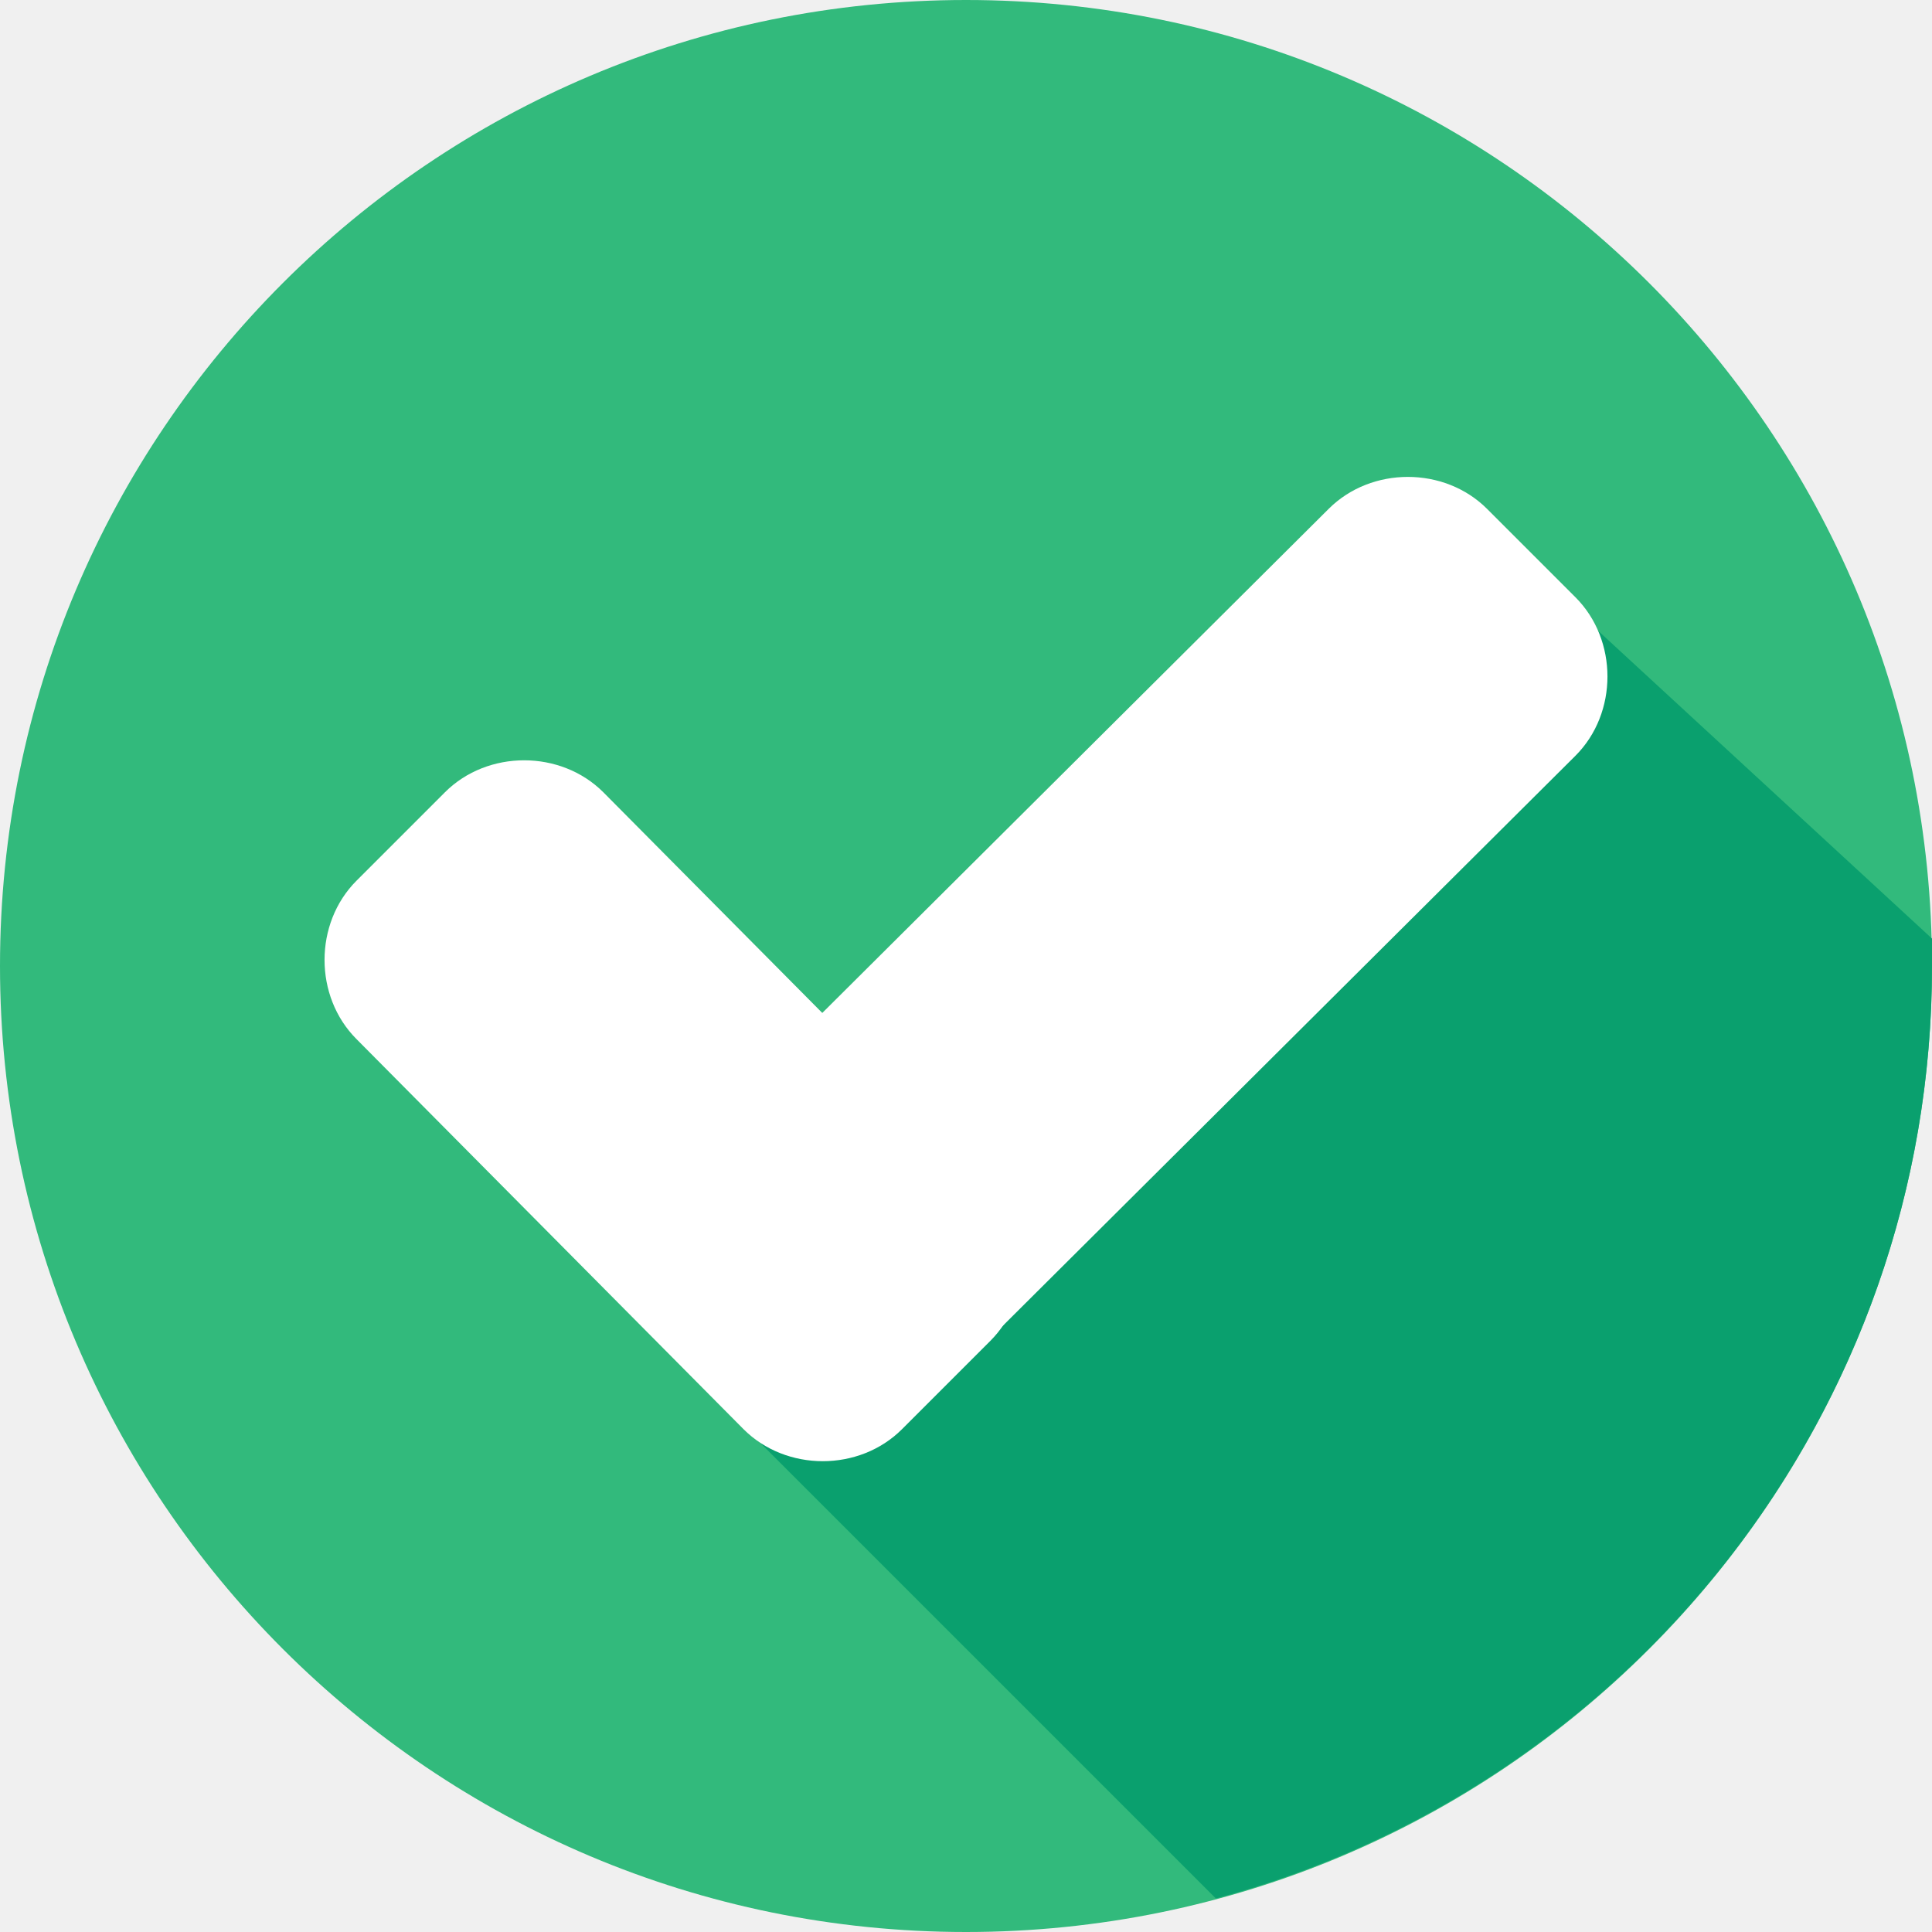
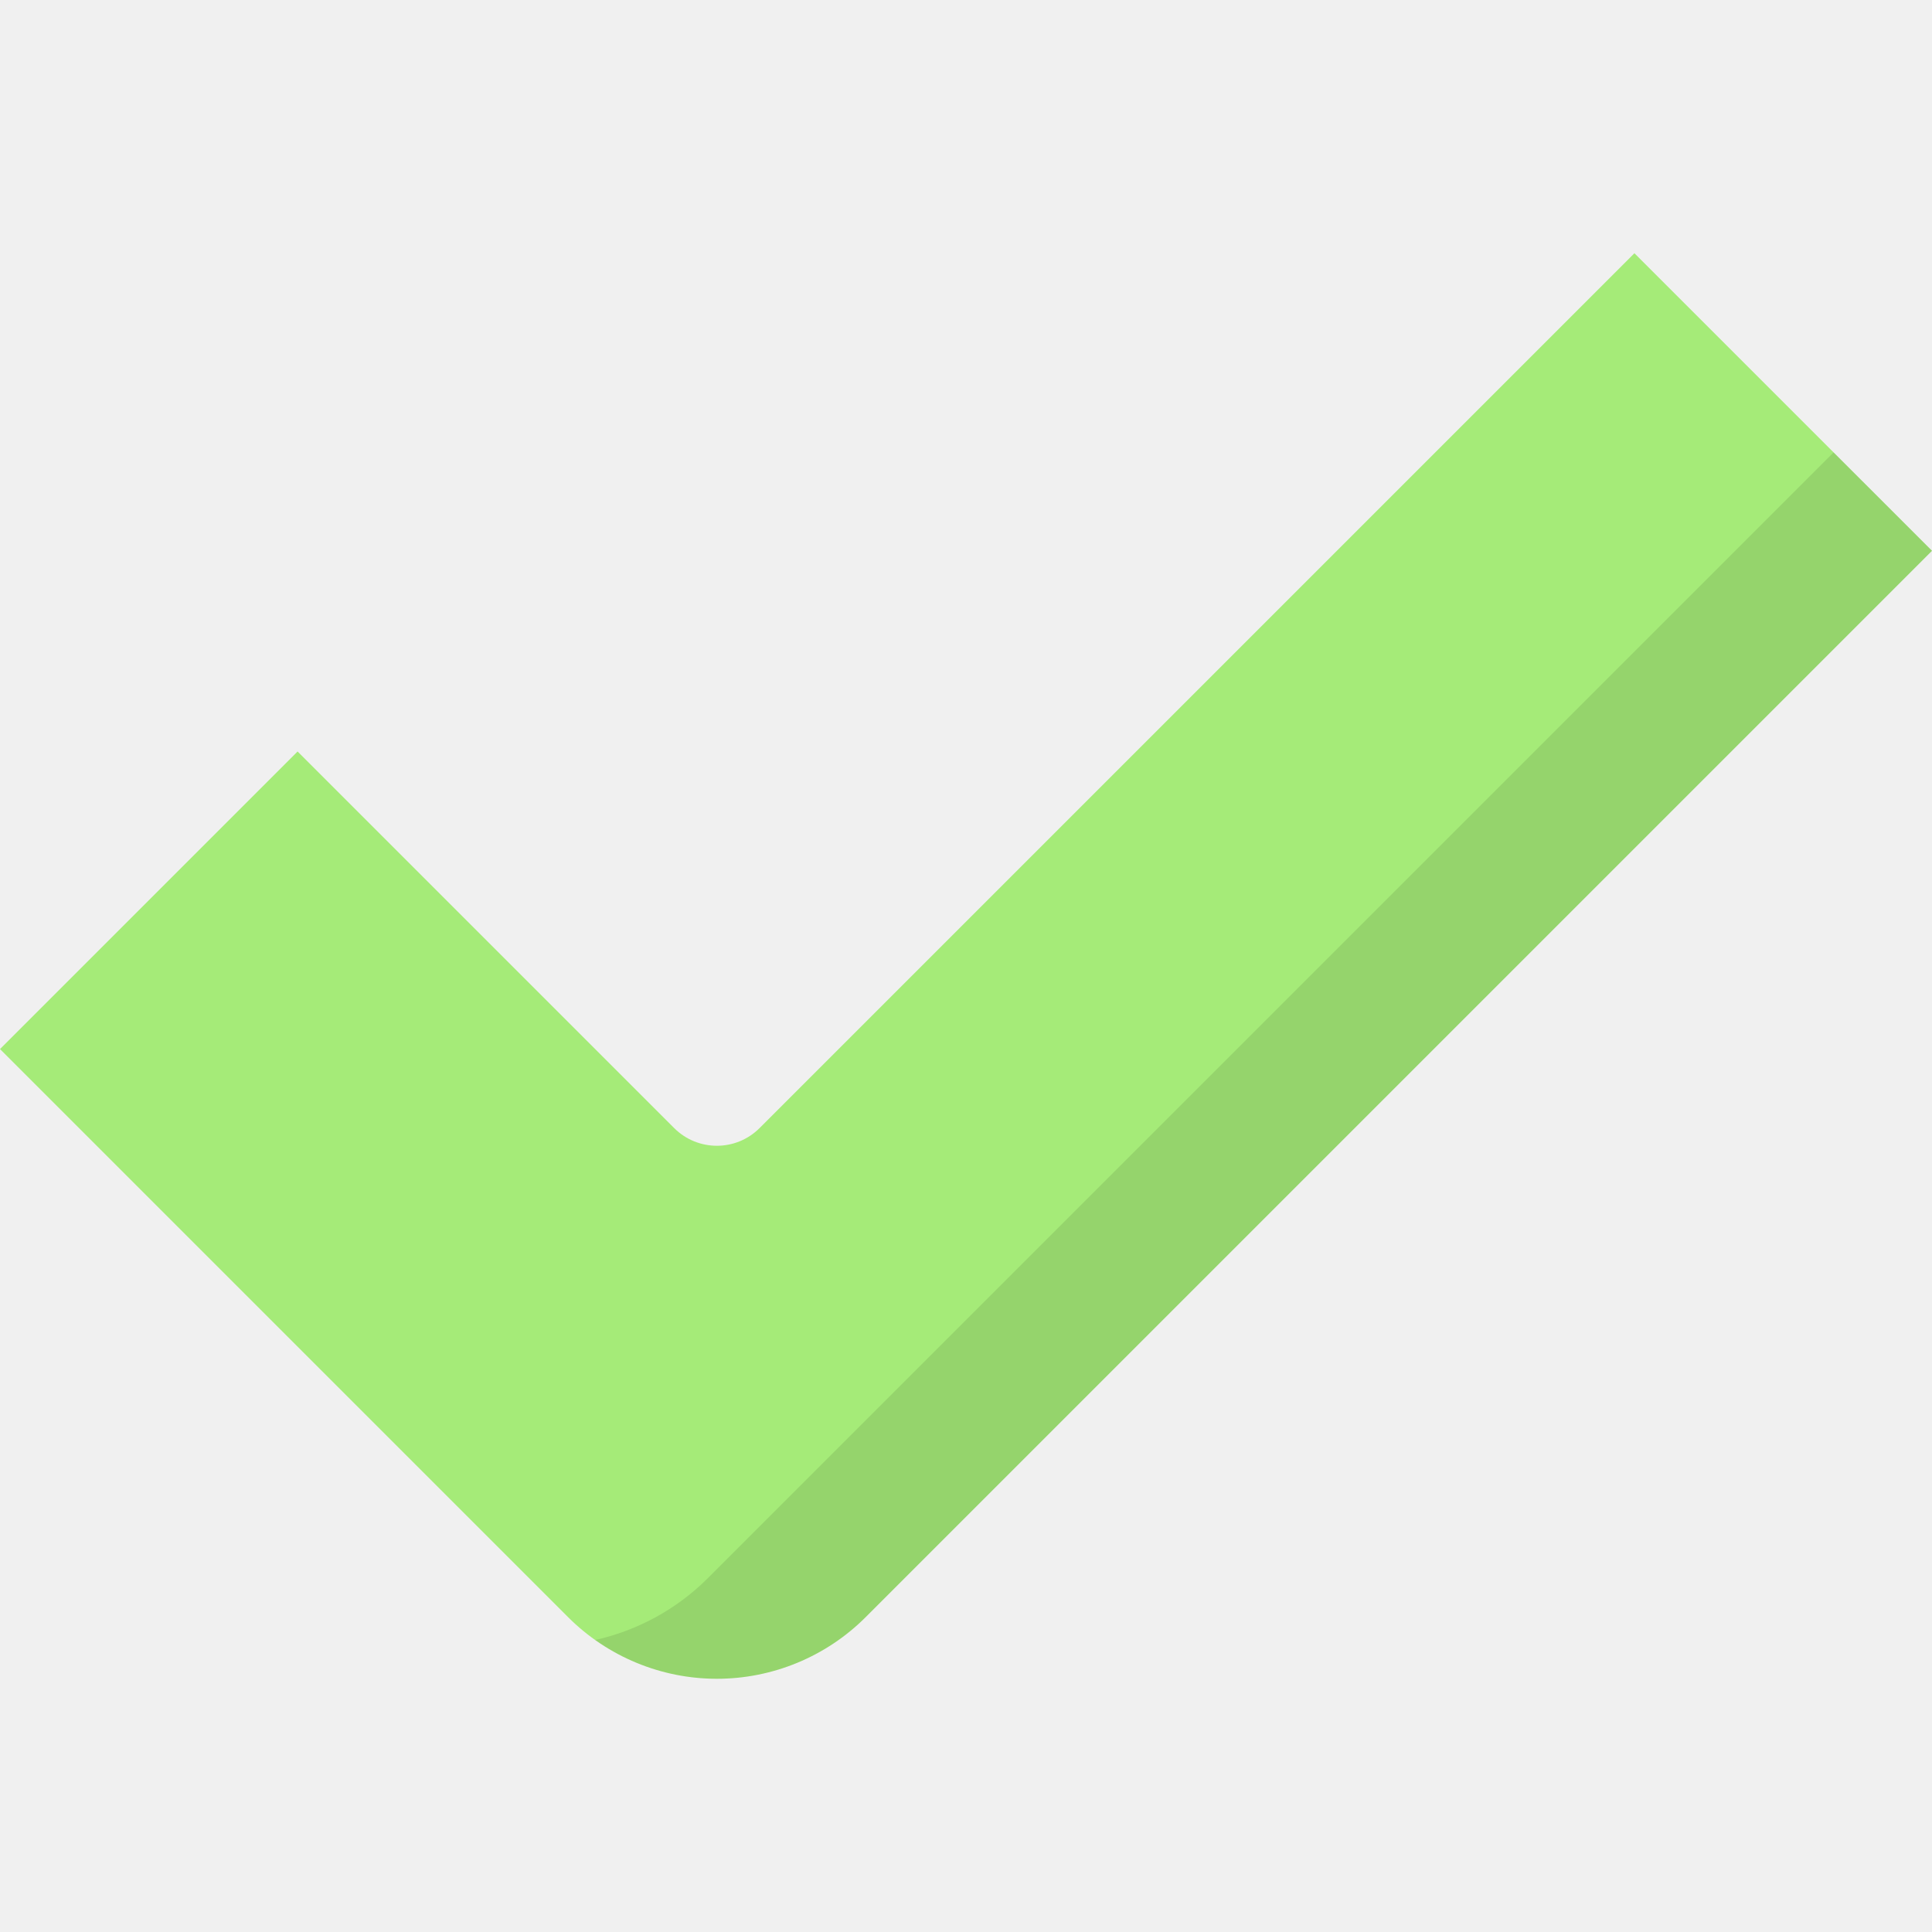
- <svg xmlns="http://www.w3.org/2000/svg" version="1.1" id="Layer_1" width="16" height="16" x="0px" y="0px" viewBox="0 0 507.2 507.2" style="enable-background:new 0 0 507.2 507.2;" xml:space="preserve">
-   <circle style="fill:#32BA7C;" cx="253.6" cy="253.6" r="253.6" />
-   <path style="fill:#0AA06E;" d="M188.8,368l130.4,130.4c108-28.8,188-127.2,188-244.8c0-2.4,0-4.8,0-7.2L404.8,152L188.8,368z" />
-   <g>
-     <path style="fill:#FFFFFF;" d="M260,310.4c11.2,11.2,11.2,30.4,0,41.6l-23.2,23.2c-11.2,11.2-30.4,11.2-41.6,0L93.6,272.8   c-11.2-11.2-11.2-30.4,0-41.6l23.2-23.2c11.2-11.2,30.4-11.2,41.6,0L260,310.4z" />
-     <path style="fill:#FFFFFF;" d="M348.8,133.6c11.2-11.2,30.4-11.2,41.6,0l23.2,23.2c11.2,11.2,11.2,30.4,0,41.6l-176,175.2   c-11.2,11.2-30.4,11.2-41.6,0l-23.2-23.2c-11.2-11.2-11.2-30.4,0-41.6L348.8,133.6z" />
+ <svg xmlns="http://www.w3.org/2000/svg" version="1.1" id="Layer_1" x="0px" y="0px" viewBox="0 0 512 512" style="enable-background:new 0 0 512 512;" xml:space="preserve">
+   <path style="fill:#A5EB78;" d="M433.139,67.108L201.294,298.953c-6.249,6.249-16.381,6.249-22.63,0L78.861,199.15L0,278.011  l150.547,150.549c10.458,10.458,24.642,16.333,39.431,16.333l0,0c14.788,0,28.973-5.876,39.43-16.333L512,145.968L433.139,67.108z" />
+   <g style="opacity:0.1;">
+     <path d="M485.921,119.888L187.59,418.22c-8.254,8.253-18.633,13.882-29.847,16.391c9.363,6.635,20.608,10.28,32.235,10.28l0,0   c14.788,0,28.973-5.876,39.43-16.333L512,145.966L485.921,119.888z" />
  </g>
  <g>
</g>
  <g>
</g>
  <g>
</g>
  <g>
</g>
  <g>
</g>
  <g>
</g>
  <g>
</g>
  <g>
</g>
  <g>
</g>
  <g>
</g>
  <g>
</g>
  <g>
</g>
  <g>
</g>
  <g>
</g>
  <g>
</g>
</svg>
